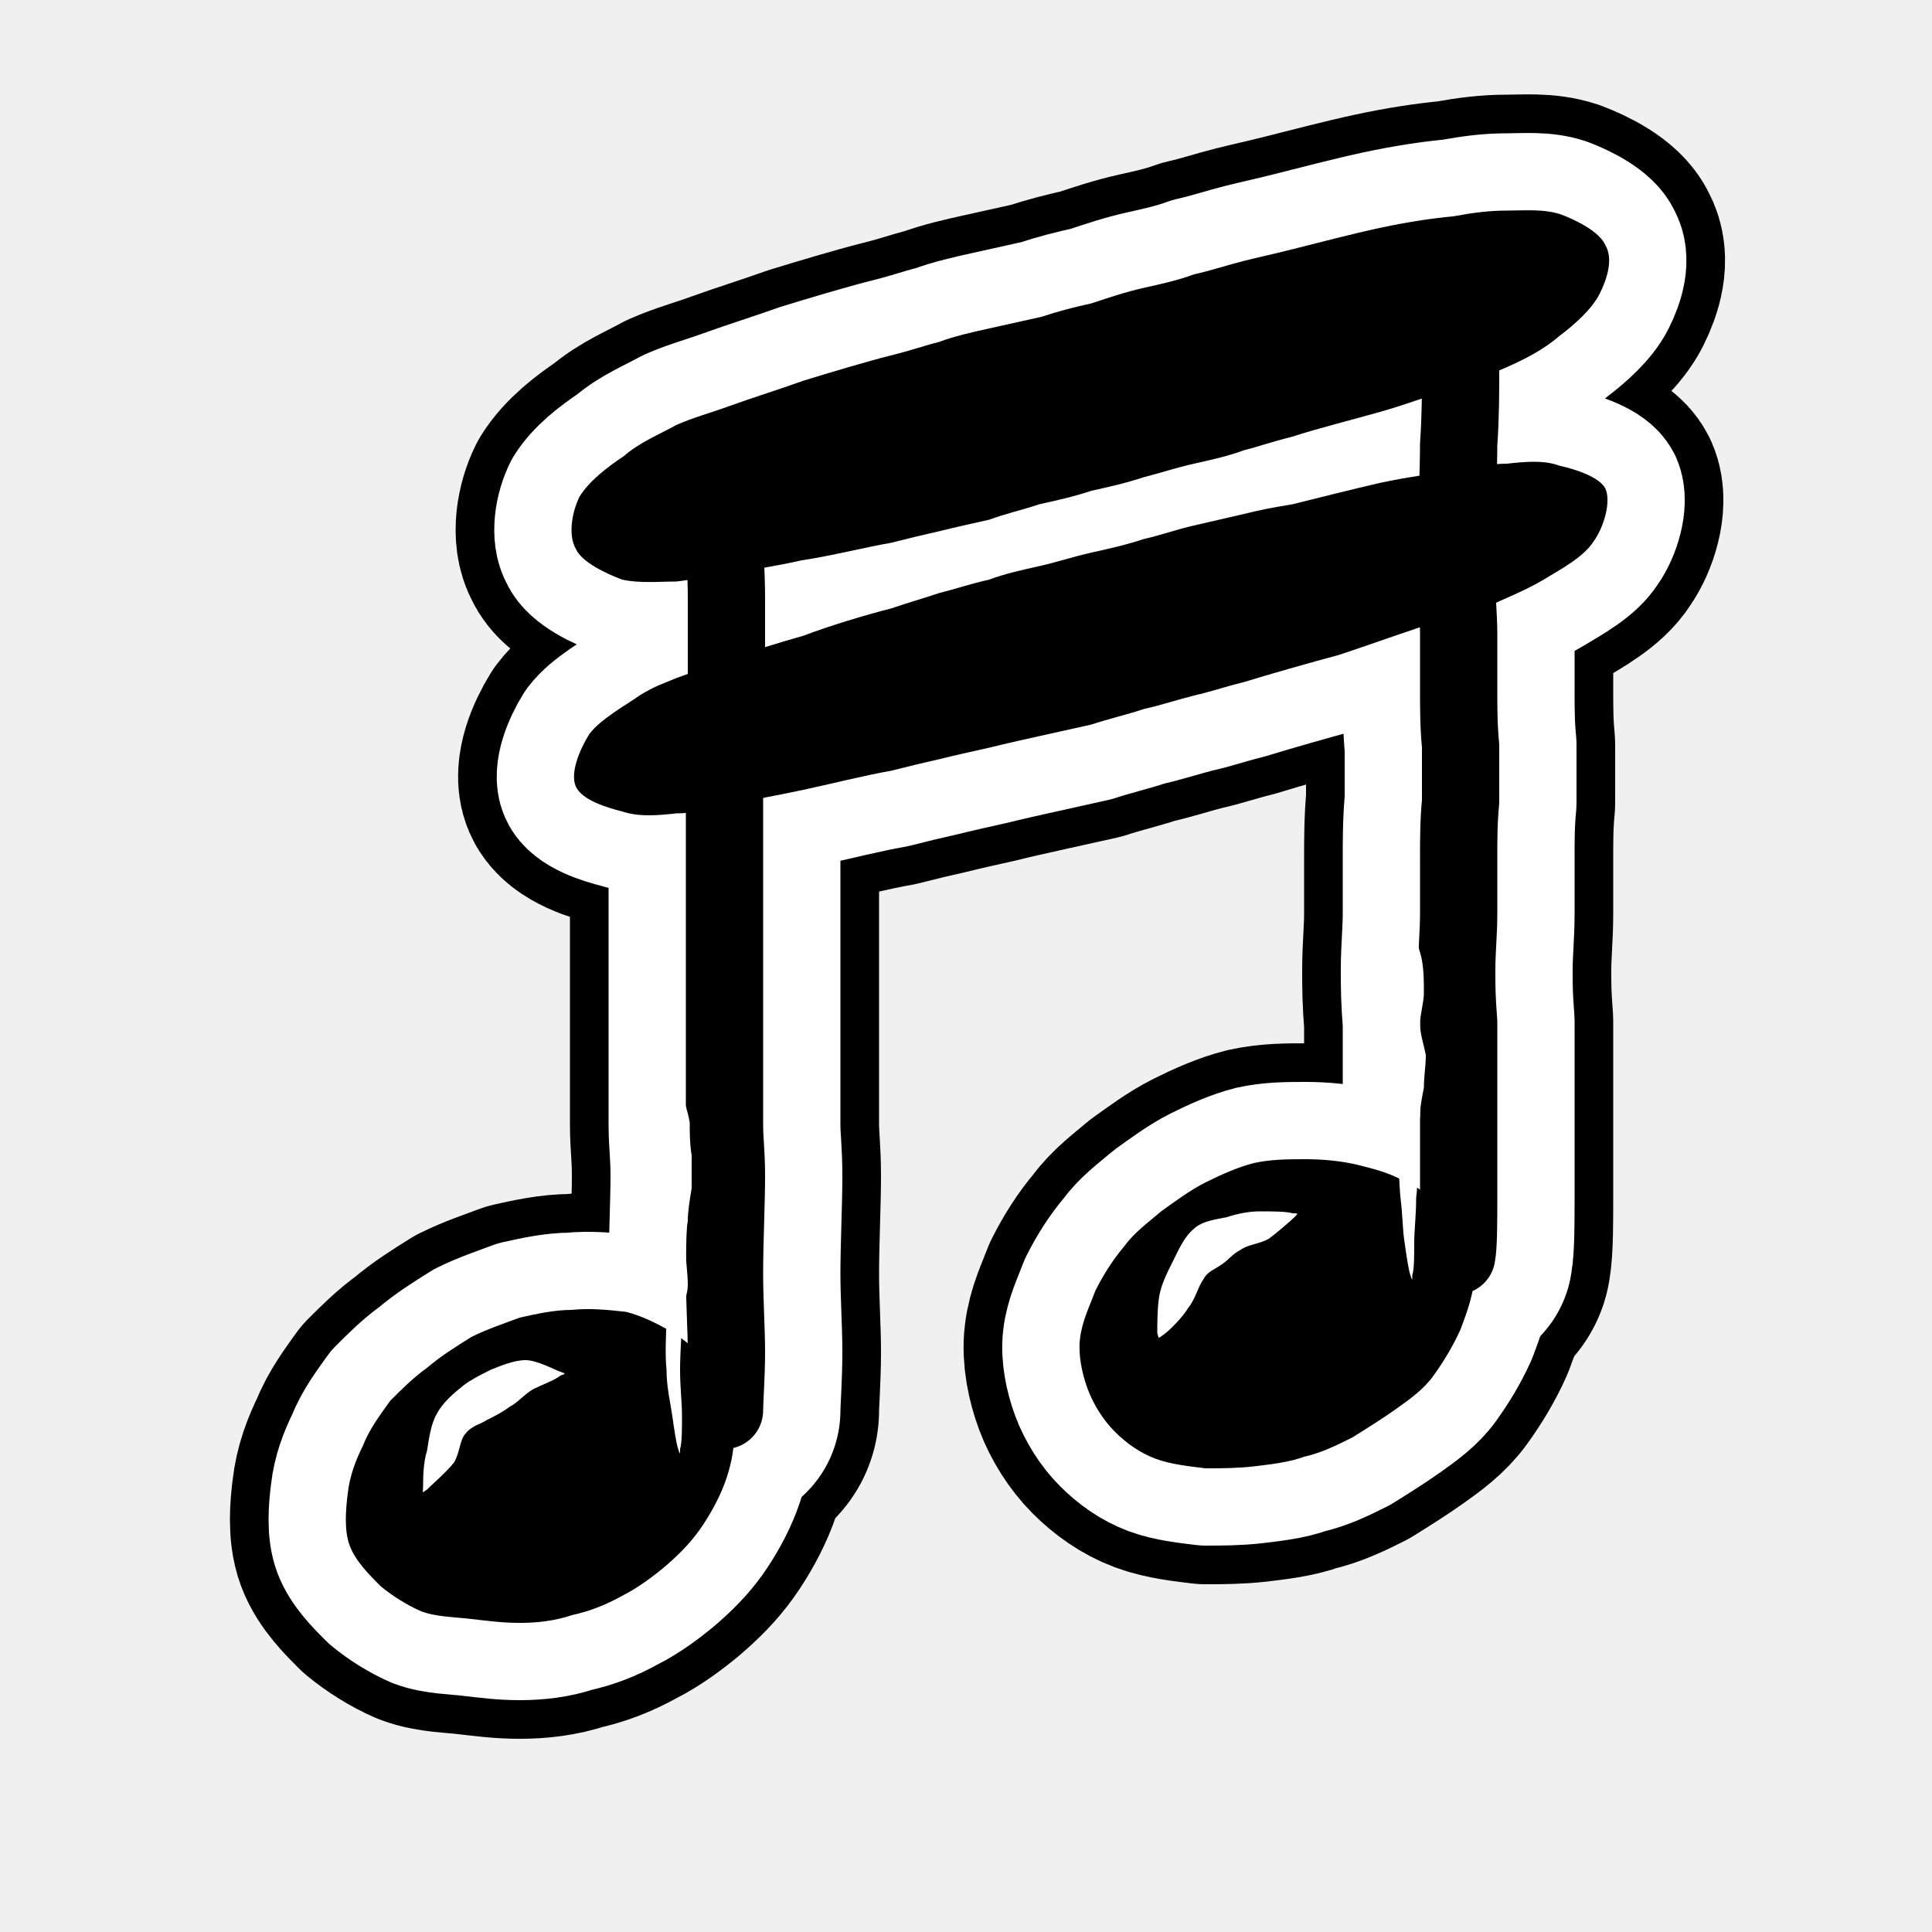
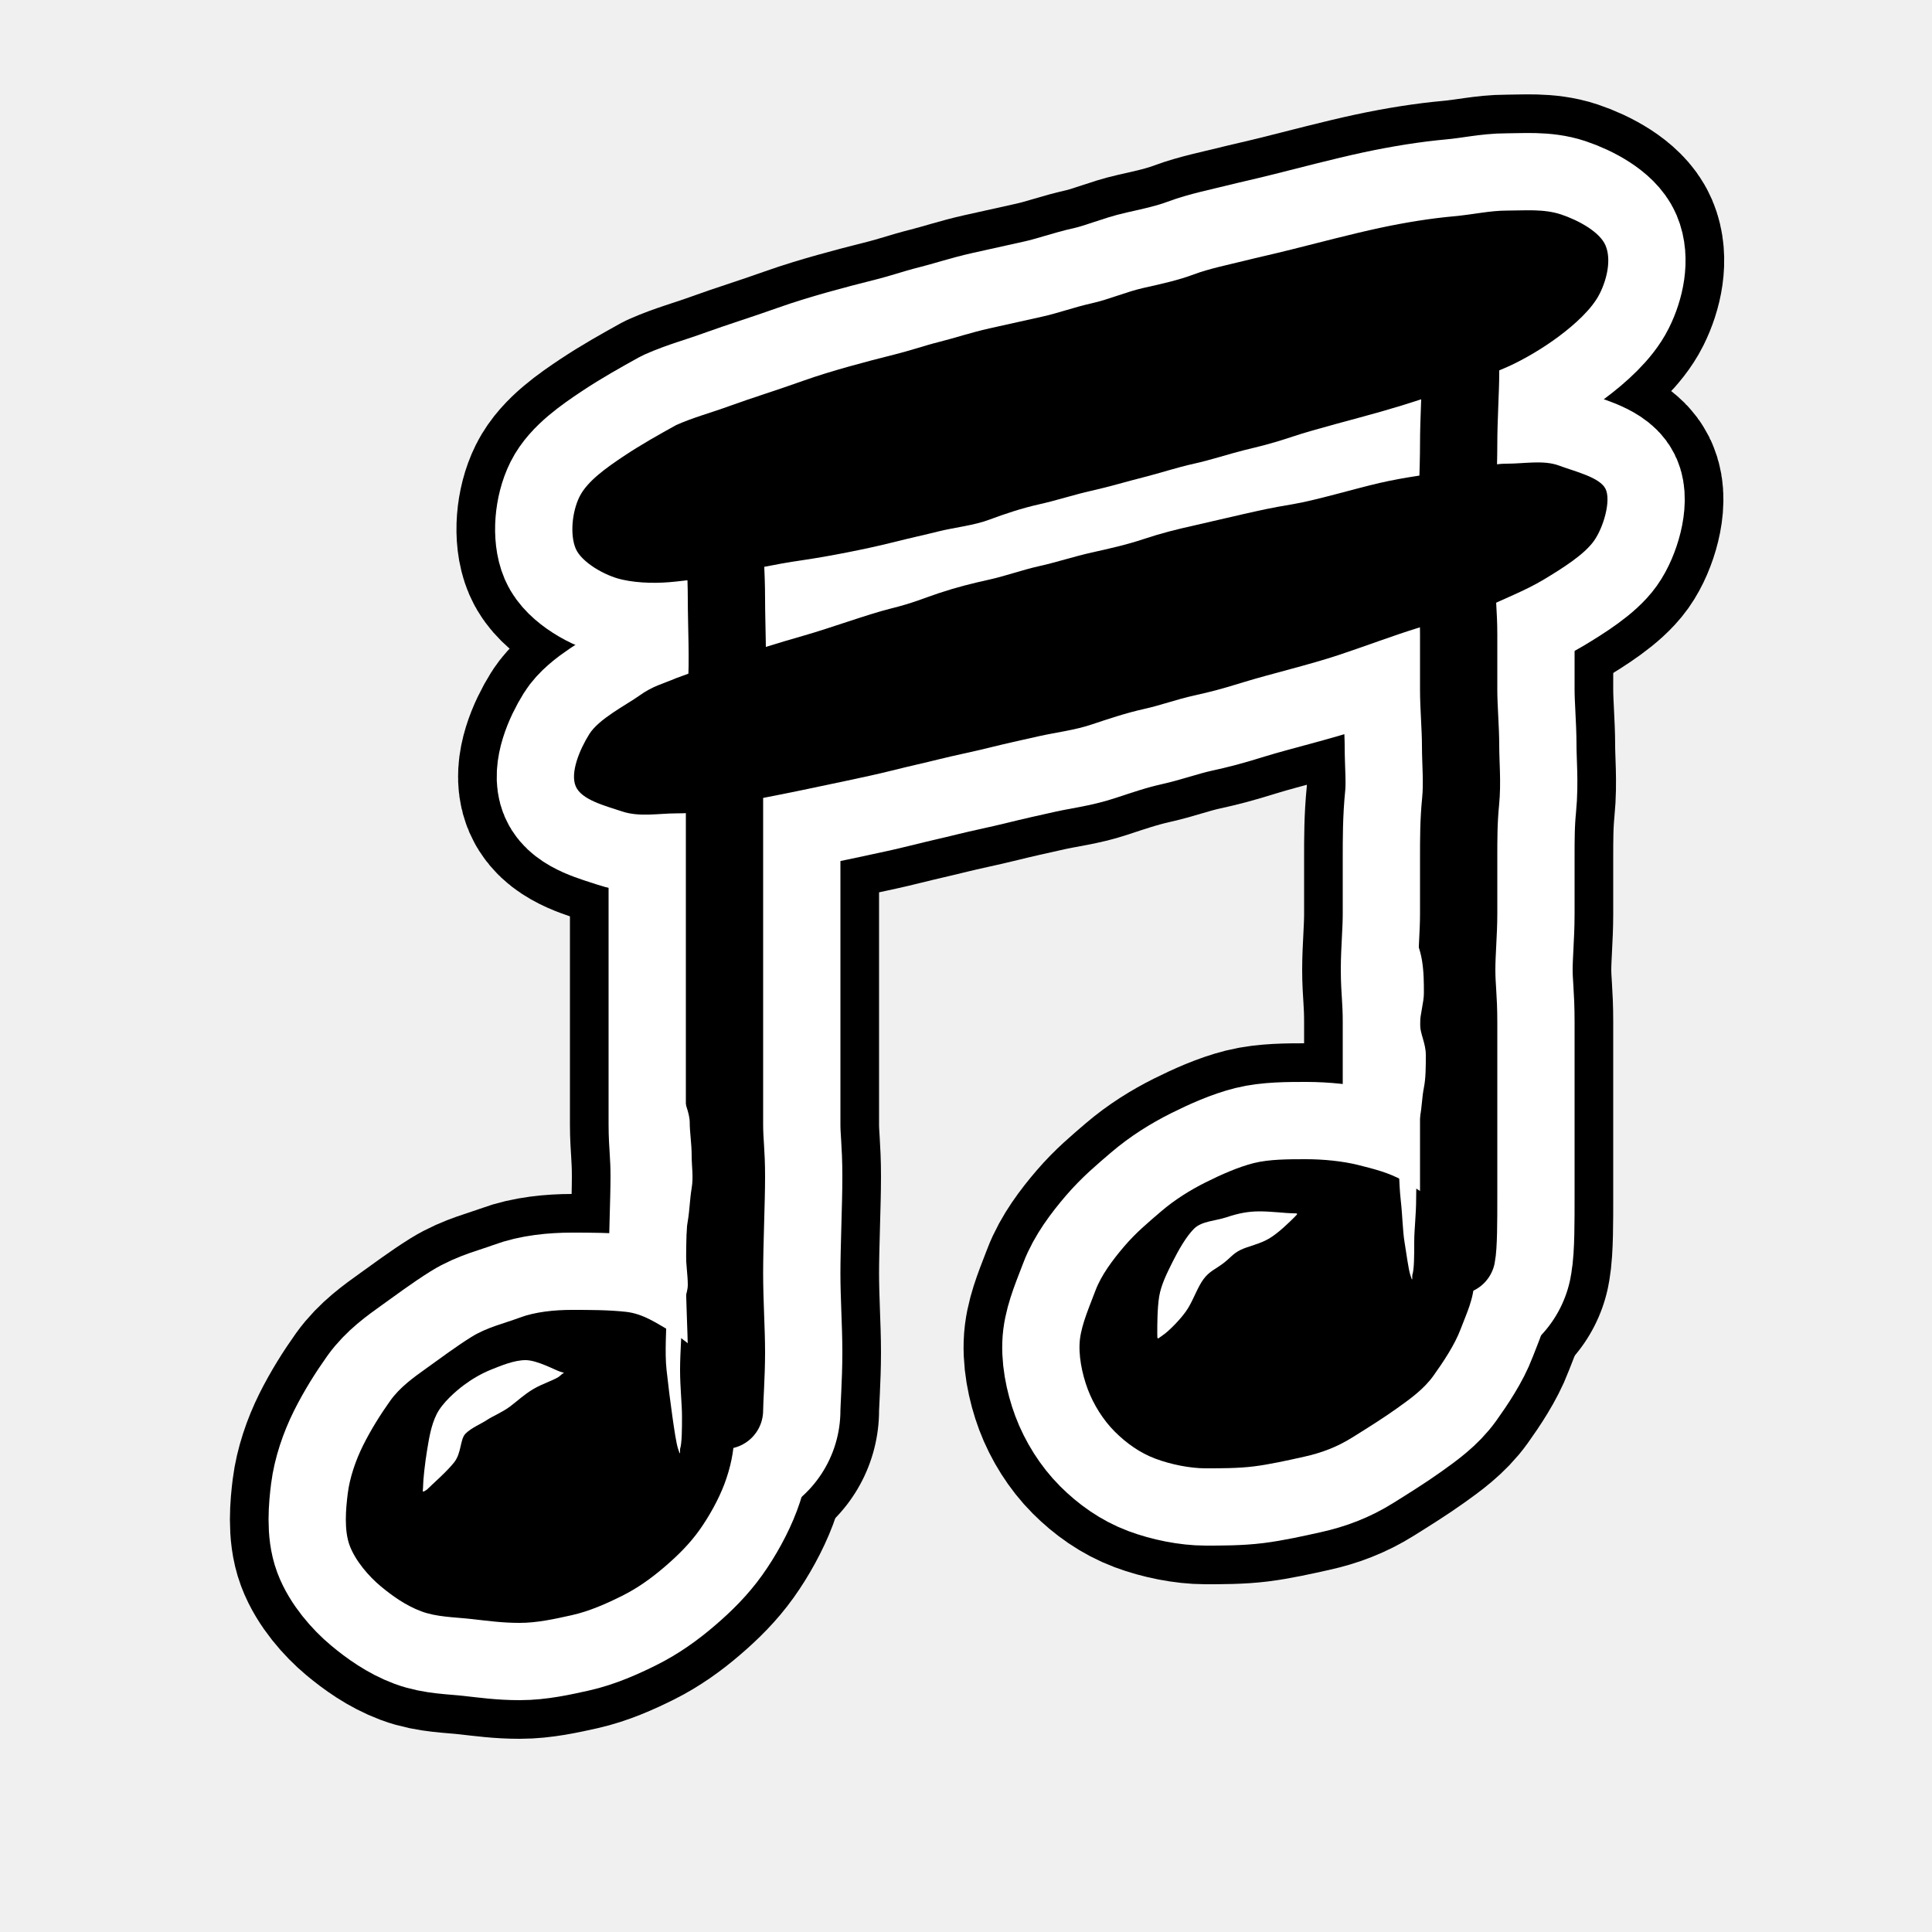
<svg xmlns="http://www.w3.org/2000/svg" width="100" height="100" viewBox="0 0 100 100">
  <defs>
-     <path id="s0" d="M37.4 71.8 C37.7 72.4 38 73.5 38 74.3 C38 75.1 37.8 76 37.5 76.8 C37.2 77.6 36.7 78.5 36.2 79.2 C35.7 79.9 35.1 80.5 34.4 81.1 C33.8 81.6 33 82.2 32.2 82.6 C31.3 83.1 30.5 83.4 29.6 83.6 C28.7 83.9 27.8 84 26.9 84 C26 84 25.3 83.9 24.4 83.8 C23.6 83.7 22.6 83.7 21.8 83.4 C21.1 83.1 20.3 82.6 19.7 82.1 C19.1 81.5 18.4 80.8 18.1 80 C17.8 79.2 17.9 78.1 18 77.3 C18.1 76.4 18.4 75.6 18.8 74.8 C19.1 74 19.7 73.2 20.2 72.5 C20.8 71.9 21.4 71.3 22.1 70.8 C22.8 70.2 23.6 69.7 24.4 69.2 C25.2 68.8 26.1 68.5 26.9 68.2 C27.8 68 28.7 67.8 29.6 67.8 C30.5 67.7 31.5 67.8 32.4 67.9 C33.2 68.1 34 68.5 34.7 68.9 C35.4 69.3 36.2 70 36.6 70.5 C37.1 71 37.2 71.1 37.4 71.8 Z" />
-     <path id="s1" d="M75.8 63.7 C76.1 64.3 76.3 65.4 76.3 66.3 C76.2 67.2 75.9 68 75.6 68.8 C75.2 69.7 74.7 70.5 74.2 71.2 C73.7 71.9 73 72.4 72.3 72.9 C71.6 73.4 70.8 73.9 70 74.4 C69.2 74.8 68.4 75.2 67.5 75.4 C66.7 75.7 65.7 75.8 64.9 75.9 C64 76 63.2 76 62.4 76 C61.6 75.9 60.6 75.8 59.8 75.5 C59 75.2 58.3 74.7 57.7 74.1 C57.1 73.5 56.6 72.7 56.3 71.9 C56 71.1 55.8 70.1 55.9 69.3 C56 68.4 56.4 67.6 56.7 66.8 C57.1 66 57.6 65.2 58.2 64.5 C58.7 63.8 59.4 63.3 60.1 62.7 C60.8 62.2 61.6 61.6 62.4 61.2 C63.2 60.8 64.1 60.4 64.9 60.2 C65.8 60 66.7 60 67.6 60 C68.5 60 69.5 60.1 70.3 60.3 C71.1 60.5 71.9 60.7 72.6 61.1 C73.4 61.4 74.1 62 74.7 62.5 C75.2 62.9 75.5 63 75.8 63.7 Z" />
-     <path id="s2" d="M35 22 C35.9 21.6 36.7 21.4 37.8 21 C38.9 20.6 40.2 20.2 41.6 19.7 C42.9 19.3 44.9 18.7 46.1 18.4 C47.3 18.1 47.8 17.9 48.6 17.7 C49.4 17.4 50.3 17.2 51.2 17 C52.1 16.8 53 16.6 53.9 16.4 C54.8 16.1 55.6 15.9 56.5 15.7 C57.4 15.4 58.3 15.1 59.2 14.9 C60.1 14.7 61 14.5 61.8 14.2 C62.7 14 63.6 13.7 64.4 13.5 C65.2 13.3 65.7 13.2 66.9 12.9 C68.1 12.6 70 12.1 71.4 11.8 C72.8 11.5 74.1 11.3 75.2 11.2 C76.3 11 77.1 10.9 78 10.9 C78.9 10.9 79.9 10.8 80.8 11.1 C81.6 11.4 82.8 12 83.1 12.7 C83.5 13.4 83.2 14.4 82.8 15.2 C82.4 16 81.5 16.8 80.7 17.4 C79.9 18.1 78.9 18.6 78 19 C77.1 19.4 76.3 19.7 75.2 20.1 C74.2 20.4 72.9 20.9 71.5 21.3 C70.1 21.7 68.1 22.2 66.9 22.6 C65.7 22.9 65.2 23.1 64.4 23.3 C63.6 23.6 62.7 23.8 61.8 24 C60.9 24.2 60 24.5 59.2 24.7 C58.3 25 57.4 25.2 56.5 25.4 C55.6 25.7 54.7 25.9 53.8 26.1 C52.9 26.4 52 26.6 51.2 26.9 C50.3 27.1 49.4 27.3 48.6 27.5 C47.7 27.7 47.3 27.8 46.1 28.1 C44.9 28.3 42.9 28.8 41.5 29 C40.2 29.3 38.8 29.5 37.8 29.7 C36.7 29.8 35.9 30 35 30.1 C34.1 30.1 33.1 30.2 32.2 30 C31.4 29.7 30.1 29.1 29.8 28.4 C29.4 27.7 29.6 26.5 30 25.7 C30.5 24.9 31.4 24.2 32.3 23.6 C33.1 22.9 34.1 22.5 35 22 Z" />
-     <path id="s3" d="M35 35.1 C35.8 34.8 36.7 34.5 37.8 34.1 C38.9 33.7 40.2 33.3 41.6 32.9 C42.9 32.4 44.9 31.8 46.1 31.5 C47.3 31.1 47.7 31 48.6 30.7 C49.4 30.5 50.3 30.2 51.2 30 C52 29.7 52.9 29.5 53.8 29.3 C54.7 29.1 55.6 28.8 56.5 28.6 C57.4 28.4 58.3 28.2 59.2 27.9 C60.1 27.7 60.9 27.4 61.8 27.2 C62.7 27 63.5 26.8 64.4 26.6 C65.2 26.4 65.7 26.3 66.9 26.1 C68.1 25.8 70.1 25.3 71.4 25 C72.8 24.7 74.2 24.5 75.2 24.4 C76.3 24.2 77.1 24 78 24 C78.9 23.9 79.9 23.8 80.7 24.1 C81.6 24.3 82.8 24.7 83.1 25.3 C83.4 26 83 27.3 82.5 28 C82 28.8 80.9 29.4 79.9 30 C78.9 30.6 77.8 31 76.8 31.5 C75.7 31.9 74.7 32.1 73.4 32.5 C72.2 32.9 70.8 33.4 69.3 33.9 C67.8 34.3 65.7 34.9 64.4 35.3 C63.2 35.6 62.7 35.8 61.8 36 C61 36.2 60.1 36.5 59.2 36.7 C58.3 37 57.4 37.2 56.5 37.5 C55.6 37.7 54.7 37.9 53.8 38.1 C52.9 38.3 52 38.5 51.2 38.7 C50.3 38.9 49.4 39.1 48.6 39.3 C47.7 39.5 47.3 39.6 46.1 39.9 C44.9 40.1 42.9 40.6 41.5 40.9 C40.1 41.2 38.8 41.4 37.8 41.7 C36.7 41.9 35.9 42.1 35 42.1 C34.1 42.2 33.1 42.3 32.2 42 C31.4 41.8 30.1 41.4 29.8 40.7 C29.5 40 30 38.8 30.5 38 C31.1 37.2 32.4 36.5 33.1 36 C33.9 35.5 34.3 35.4 35 35.1 Z" />
-     <path id="l0" d="M37.5 73 C37.5 72.5 37.6 71.2 37.6 70 C37.6 68.8 37.5 67.4 37.5 65.9 C37.5 64.3 37.6 62.2 37.6 60.9 C37.6 59.6 37.5 59.1 37.5 58.2 C37.5 57.2 37.5 56.3 37.5 55.3 C37.5 54.4 37.5 53.4 37.5 52.4 C37.5 51.5 37.5 50.5 37.5 49.5 C37.5 48.5 37.5 47.5 37.5 46.6 C37.5 45.6 37.5 44.6 37.5 43.7 C37.5 42.7 37.5 41.8 37.5 40.8 C37.5 39.9 37.5 39 37.5 38.1 C37.5 37.2 37.5 36.7 37.6 35.5 C37.6 34.4 37.6 32.3 37.6 31 C37.6 29.6 37.5 28.2 37.4 27.3 C37.4 26.5 37.4 26.2 37.4 26" fill="none" />
-     <path id="l1" d="M75.4 65 C75.5 64.5 75.5 63.2 75.5 62 C75.5 60.8 75.5 59.4 75.5 57.9 C75.5 56.3 75.5 54.2 75.5 52.9 C75.4 51.6 75.4 51.1 75.4 50.2 C75.4 49.2 75.5 48.3 75.5 47.3 C75.5 46.4 75.5 45.4 75.5 44.4 C75.5 43.5 75.5 42.5 75.6 41.5 C75.6 40.5 75.6 39.5 75.6 38.6 C75.5 37.6 75.5 36.6 75.5 35.7 C75.5 34.7 75.5 33.8 75.5 32.8 C75.5 31.9 75.4 31 75.4 30.1 C75.4 29.2 75.4 28.7 75.4 27.5 C75.4 26.4 75.5 24.3 75.5 23 C75.6 21.6 75.6 20.2 75.6 19.3 C75.6 18.5 75.5 18.2 75.5 18" fill="none" />
+     <path id="s0" d="M37.4 71.8c.3.6.6 1.7.6 2.5s-.2 1.7-.5 2.5-.8 1.7-1.3 2.4-1.1 1.3-1.8 1.9-1.4 1.1-2.2 1.5-1.7.8-2.6 1-1.8.4-2.7.4-1.6-.1-2.5-.2-1.8-.1-2.6-.4-1.5-.8-2.1-1.3-1.3-1.3-1.6-2.1-.2-1.9-.1-2.7.4-1.7.8-2.5.9-1.6 1.4-2.3 1.2-1.2 1.9-1.7 1.5-1.1 2.3-1.6 1.7-.7 2.5-1 1.8-.4 2.7-.4 1.9 0 2.8.1 1.6.6 2.3 1 1.5 1.1 1.9 1.6.6.6.8 1.3z" />
+     <path id="s1" d="M75.8 63.7c.3.6.5 1.7.5 2.6s-.4 1.7-.7 2.5-.9 1.7-1.4 2.4-1.2 1.2-1.9 1.7-1.5 1-2.3 1.5-1.6.8-2.5 1-1.8.4-2.6.5-1.7.1-2.5.1-1.8-.2-2.6-.5-1.5-.8-2.1-1.4-1.1-1.4-1.4-2.2-.5-1.8-.4-2.6.5-1.7.8-2.5.9-1.6 1.5-2.3 1.2-1.2 1.9-1.8 1.5-1.1 2.3-1.5 1.7-.8 2.5-1 1.8-.2 2.7-.2 1.9.1 2.7.3 1.6.4 2.3.8 1.5.9 2.1 1.4.8.5 1.1 1.2z" />
+     <path id="s2" d="M35 22c.9-.4 1.7-.6 2.8-1s2.4-.8 3.8-1.3 3.3-1 4.5-1.3 1.7-.5 2.5-.7 1.7-.5 2.6-.7 1.8-.4 2.7-.6 1.7-.5 2.6-.7 1.8-.6 2.7-.8 1.8-.4 2.6-.7 1.8-.5 2.6-.7 1.3-.3 2.5-.6 3.1-.8 4.5-1.1 2.7-.5 3.8-.6 1.9-.3 2.8-.3 1.9-.1 2.8.2 2 .9 2.3 1.6.1 1.7-.3 2.5-1.3 1.6-2.1 2.2-1.8 1.2-2.7 1.6-1.7.7-2.8 1.1-2.3.8-3.7 1.2-3.4.9-4.6 1.3-1.7.5-2.5.7-1.7.5-2.6.7-1.8.5-2.6.7-1.8.5-2.7.7-1.8.5-2.7.7-1.8.5-2.6.8-1.8.4-2.6.6-1.3.3-2.5.6-3.2.7-4.6.9-2.7.5-3.7.7-1.9.3-2.8.4-1.9.1-2.8-.1-2.1-.9-2.4-1.6-.2-1.9.2-2.7 1.4-1.5 2.3-2.1 1.8-1.1 2.7-1.6z" />
+     <path id="s3" d="M35 35.1c.8-.3 1.7-.6 2.8-1s2.4-.8 3.8-1.2 3.3-1.1 4.5-1.4 1.6-.5 2.5-.8 1.7-.5 2.6-.7 1.7-.5 2.6-.7 1.8-.5 2.7-.7 1.8-.4 2.7-.7 1.7-.5 2.6-.7 1.7-.4 2.6-.6 1.3-.3 2.5-.5 3.2-.8 4.5-1.1 2.8-.5 3.8-.6 1.9-.4 2.8-.4 1.9-.2 2.7.1 2.1.6 2.4 1.2-.1 2-.6 2.7-1.6 1.4-2.6 2-2.1 1-3.1 1.5-2.1.6-3.4 1-2.6.9-4.1 1.4-3.6 1-4.9 1.4-1.7.5-2.6.7-1.7.5-2.6.7-1.8.5-2.7.8-1.8.4-2.7.6-1.8.4-2.6.6-1.8.4-2.6.6-1.3.3-2.5.6-3.2.7-4.6 1-2.7.5-3.7.8-1.9.4-2.8.4-1.9.2-2.8-.1-2.1-.6-2.4-1.3.2-1.9.7-2.7 1.9-1.5 2.6-2 1.2-.6 1.9-.9z" />
+     <path id="l0" d="M37.5 73c0-.5.1-1.8.1-3s-.1-2.6-.1-4.1.1-3.7.1-5-.1-1.8-.1-2.7 0-1.9 0-2.9 0-1.9 0-2.9 0-1.9 0-2.9 0-2 0-2.9 0-2 0-2.9 0-1.9 0-2.9 0-1.8 0-2.7 0-1.4.1-2.6 0-3.2 0-4.5-.1-2.8-.2-3.7 0-1.1 0-1.3" fill="none" />
+     <path id="l1" d="M75.4 65c.1-.5.1-1.8.1-3s0-2.6 0-4.1 0-3.7 0-5-.1-1.8-.1-2.7.1-1.9.1-2.9 0-1.9 0-2.9 0-1.9.1-2.9 0-2 0-2.9-.1-2-.1-2.9 0-1.9 0-2.9-.1-1.8-.1-2.7 0-1.4 0-2.6.1-3.2.1-4.5.1-2.8.1-3.7-.1-1.1-.1-1.3" fill="none" />
  </defs>
  <g fill="#000" stroke="#000" stroke-linejoin="round" stroke-linecap="round" stroke-width="12">
    <use href="#s0" />
    <use href="#s1" />
    <use href="#s2" />
    <use href="#s3" />
    <use href="#l0" stroke-width="16" />
    <use href="#l1" stroke-width="16" />
  </g>
  <g fill="#fff" stroke="#fff" stroke-linejoin="round" stroke-linecap="round" stroke-width="8">
    <use href="#s0" />
    <use href="#s1" />
    <use href="#s2" />
    <use href="#s3" />
    <use href="#l0" stroke-width="12" />
    <use href="#l1" stroke-width="12" />
  </g>
  <g fill="#000" stroke="#000" stroke-linejoin="round" stroke-linecap="round" stroke-width="0">
    <use href="#s0" />
    <use href="#s1" />
    <use href="#s2" />
    <use href="#s3" />
    <use href="#l0" stroke-width="4" />
    <use href="#l1" stroke-width="4" />
  </g>
  <g>
-     <path d="M22.1 77.1 C22.4 76.8 23.1 76.2 23.5 75.7 C23.8 75.2 23.8 74.5 24.1 74.2 C24.4 73.8 24.9 73.7 25.2 73.5 C25.6 73.3 26 73.1 26.4 72.8 C26.8 72.6 27.1 72.2 27.6 71.9 C28 71.7 28.8 71.4 29 71.2 C29.3 71.1 29.3 71.1 29 71 C28.7 70.9 27.8 70.4 27.2 70.4 C26.6 70.4 25.9 70.7 25.4 70.9 C24.8 71.2 24.4 71.4 24 71.7 C23.5 72.1 22.9 72.6 22.6 73.2 C22.3 73.7 22.2 74.5 22.1 75.1 C21.9 75.7 21.9 76.6 21.9 76.9 C21.9 77.3 21.8 77.3 22.1 77.1 Z" fill="#fff" />
-     <path d="M60.2 69.1 C60.5 68.9 61.2 68.2 61.5 67.7 C61.9 67.2 62 66.6 62.3 66.2 C62.5 65.8 62.9 65.7 63.3 65.4 C63.6 65.2 63.8 64.9 64.2 64.7 C64.6 64.4 65.2 64.4 65.7 64.1 C66.1 63.8 66.8 63.2 67 63 C67.2 62.8 67.2 62.8 66.9 62.8 C66.6 62.7 65.8 62.7 65.2 62.7 C64.7 62.7 64.1 62.8 63.5 63 C63 63.1 62.2 63.2 61.8 63.6 C61.3 64 61 64.7 60.7 65.3 C60.4 65.9 60.1 66.5 60 67.1 C59.9 67.7 59.9 68.6 59.9 69 C60 69.3 59.9 69.3 60.2 69.1 Z" fill="#fff" />
-     <path d="M35.2 75 C35.3 74.7 35.3 73.9 35.3 73.3 C35.3 72.6 35.2 71.8 35.2 70.9 C35.2 70 35.3 68.8 35.3 68.1 C35.4 67.3 35.6 67 35.6 66.5 C35.6 65.9 35.5 65.4 35.5 64.8 C35.5 64.3 35.5 63.8 35.6 63.2 C35.6 62.7 35.7 62.1 35.8 61.5 C35.8 61 35.8 60.4 35.8 59.8 C35.7 59.2 35.7 58.6 35.7 58.1 C35.6 57.5 35.4 57 35.3 56.5 C35.3 56 35.2 55.7 35.2 55 C35.3 54.3 35.4 53 35.4 52.1 C35.4 51.2 35.4 50.4 35.3 49.7 C35.3 49 35.2 48.3 35.2 48 C35.1 47.7 35.1 47.7 35 48 C35 48.3 34.8 49 34.8 49.7 C34.7 50.4 34.7 51.2 34.6 52.1 C34.5 53 34.4 54.2 34.3 54.9 C34.3 55.7 34.3 56 34.4 56.6 C34.4 57.1 34.4 57.7 34.5 58.2 C34.5 58.8 34.6 59.3 34.6 59.8 C34.6 60.4 34.5 60.9 34.5 61.5 C34.4 62 34.3 62.6 34.3 63.2 C34.3 63.7 34.4 64.3 34.4 64.9 C34.5 65.4 34.5 65.9 34.6 66.5 C34.6 67 34.5 67.3 34.5 68 C34.5 68.8 34.4 70 34.5 70.9 C34.5 71.8 34.7 72.6 34.8 73.3 C34.9 74 35 74.7 35.1 75 C35.2 75.3 35.2 75.3 35.2 75 Z" fill="#fff" />
-     <path d="M73.1 66 C73.2 65.7 73.2 65 73.2 64.3 C73.2 63.7 73.3 62.9 73.3 62 C73.4 61.2 73.4 60 73.4 59.3 C73.4 58.6 73.4 58.3 73.5 57.8 C73.5 57.3 73.6 56.8 73.7 56.3 C73.7 55.7 73.8 55.2 73.8 54.6 C73.7 54.1 73.5 53.5 73.5 53 C73.5 52.5 73.7 51.9 73.7 51.4 C73.7 50.8 73.7 50.3 73.6 49.7 C73.5 49.2 73.3 48.7 73.2 48.2 C73.2 47.7 73.2 47.4 73.2 46.7 C73.3 46 73.4 44.8 73.4 44 C73.4 43.1 73.4 42.3 73.4 41.7 C73.4 41 73.2 40.3 73.2 40 C73.1 39.7 73.1 39.7 73.1 40 C73 40.3 72.9 41 72.9 41.7 C72.8 42.3 72.8 43.1 72.7 43.9 C72.6 44.8 72.4 46 72.3 46.7 C72.2 47.4 72.2 47.7 72.2 48.3 C72.3 48.8 72.5 49.3 72.6 49.8 C72.6 50.4 72.5 50.8 72.5 51.4 C72.5 51.9 72.5 52.5 72.5 53 C72.5 53.5 72.5 54.1 72.5 54.6 C72.5 55.2 72.5 55.7 72.5 56.2 C72.5 56.7 72.4 57.2 72.4 57.8 C72.4 58.3 72.4 58.6 72.4 59.3 C72.4 60 72.4 61.2 72.5 62.1 C72.6 62.9 72.6 63.7 72.7 64.3 C72.8 65 72.9 65.7 73 66 C73.1 66.3 73.1 66.3 73.1 66 Z" fill="#fff" />
+     <path d="M22.1 77.1c.3-.3 1-.9 1.4-1.4s.3-1.2.6-1.5.8-.5 1.1-.7.8-.4 1.2-.7.7-.6 1.2-.9 1.2-.5 1.4-.7.3-.1 0-.2-1.2-.6-1.8-.6-1.3.3-1.8.5-1 .5-1.4.8-1.1.9-1.4 1.5-.4 1.3-.5 1.9-.2 1.5-.2 1.8-.1.4.2.2z" fill="#fff" />
+     <path d="M60.2 69.1c.3-.2 1-.9 1.3-1.4s.5-1.1.8-1.5.6-.5 1-.8.5-.5.9-.7 1-.3 1.5-.6 1.1-.9 1.3-1.1.2-.2-.1-.2-1.1-.1-1.7-.1-1.1.1-1.7.3-1.3.2-1.7.6-.8 1.1-1.1 1.7-.6 1.2-.7 1.8-.1 1.5-.1 1.9 0 .3.3.1z" fill="#fff" />
+     <path d="M35.2 75c.1-.3.1-1.1.1-1.7s-.1-1.5-.1-2.4.1-2.1.1-2.8.3-1.1.3-1.6-.1-1.1-.1-1.7 0-1 .1-1.6.1-1.1.2-1.7 0-1.1 0-1.7-.1-1.2-.1-1.7-.3-1.1-.4-1.6-.1-.8-.1-1.5.2-2 .2-2.9 0-1.7-.1-2.4-.1-1.4-.1-1.7-.1-.3-.2 0-.2 1-.2 1.7-.1 1.5-.2 2.4-.2 2.1-.3 2.8 0 1.1.1 1.7 0 1.1.1 1.6.1 1.1.1 1.6-.1 1.1-.1 1.7-.2 1.1-.2 1.7.1 1.1.1 1.7.1 1 .2 1.6-.1.8-.1 1.5-.1 2 0 2.9.2 1.7.3 2.4.2 1.4.3 1.7.1.3.1 0z" fill="#fff" />
+     <path d="M73.1 66c.1-.3.1-1 .1-1.7s.1-1.4.1-2.3.1-2 .1-2.7 0-1 .1-1.5.1-1 .2-1.5.1-1.1.1-1.7-.3-1.1-.3-1.6.2-1.1.2-1.6 0-1.1-.1-1.7-.3-1-.4-1.5 0-.8 0-1.5.2-1.9.2-2.7 0-1.7 0-2.3-.2-1.4-.2-1.7-.1-.3-.1 0-.2 1-.2 1.7-.1 1.4-.2 2.2-.3 2.1-.4 2.8-.1 1-.1 1.6.3 1 .4 1.5-.1 1-.1 1.6 0 1.1 0 1.6 0 1.1 0 1.6 0 1.1 0 1.6-.1 1-.1 1.6 0 .8 0 1.5 0 1.9.1 2.8.1 1.6.2 2.2.2 1.4.3 1.7.1.3.1 0z" fill="#fff" />
  </g>
  <g />
</svg>
